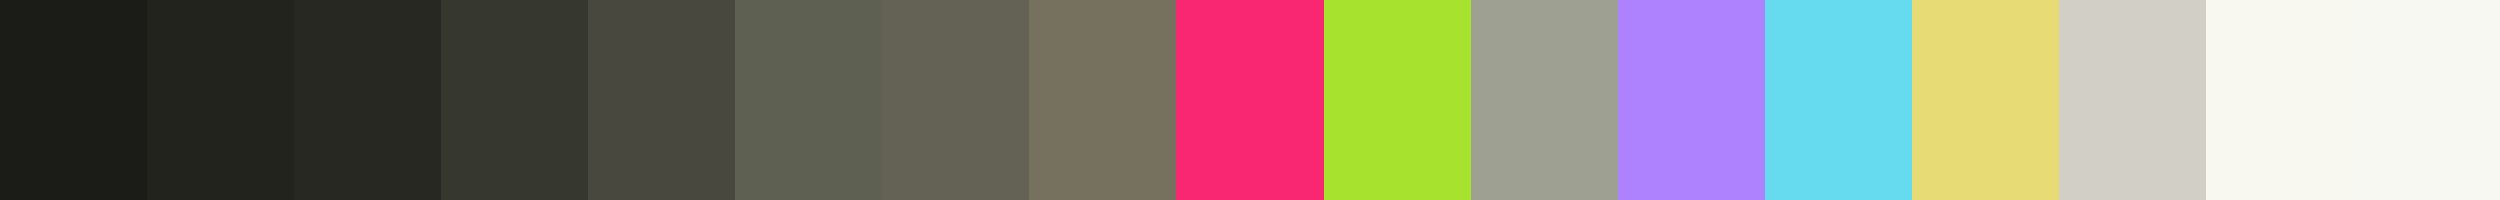
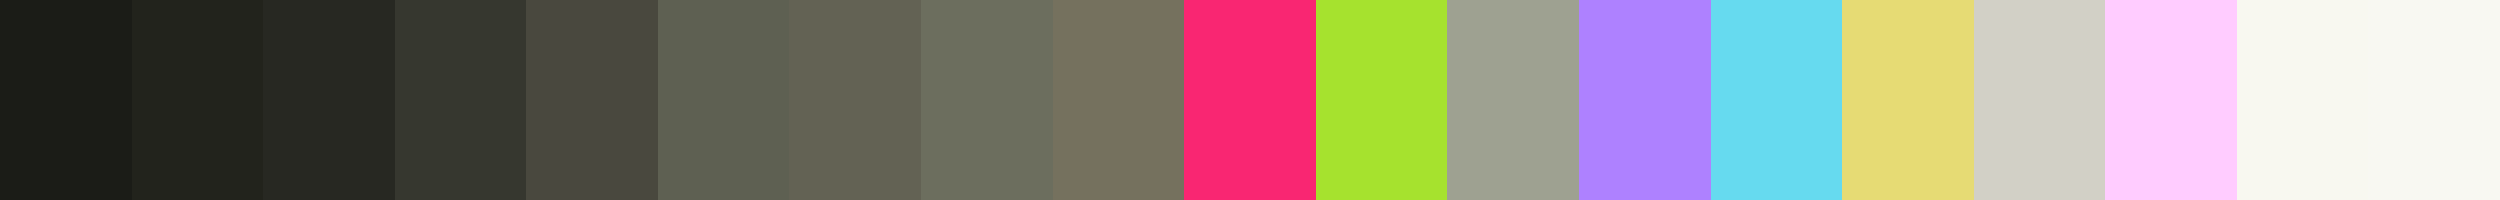
<svg xmlns="http://www.w3.org/2000/svg" width="200" height="16" shape-rendering="crispEdges">
-   <rect x="0.0" width="11.765" height="16" fill="rgb(27, 28, 23)" />
-   <rect x="11.765" width="11.765" height="16" fill="rgb(34, 35, 28)" />
-   <rect x="23.529" width="11.765" height="16" fill="rgb(39, 40, 34)" />
-   <rect x="35.294" width="11.765" height="16" fill="rgb(54, 55, 47)" />
-   <rect x="47.059" width="11.765" height="16" fill="rgb(73, 72, 62)" />
-   <rect x="58.824" width="11.765" height="16" fill="rgb(94, 96, 82)" />
-   <rect x="70.588" width="11.765" height="16" fill="rgb(99, 98, 84)" />
-   <rect x="82.353" width="11.765" height="16" fill="rgb(117, 113, 94)" />
-   <rect x="94.118" width="11.765" height="16" fill="rgb(249, 38, 114)" />
-   <rect x="105.882" width="11.765" height="16" fill="rgb(166, 226, 46)" />
-   <rect x="117.647" width="11.765" height="16" fill="rgb(158, 161, 145)" />
-   <rect x="129.412" width="11.765" height="16" fill="rgb(174, 129, 255)" />
-   <rect x="141.176" width="11.765" height="16" fill="rgb(102, 218, 239)" />
-   <rect x="152.941" width="11.765" height="16" fill="rgb(230, 219, 116)" />
-   <rect x="164.706" width="11.765" height="16" fill="rgb(210, 208, 198)" />
-   <rect x="176.471" width="11.765" height="16" fill="rgb(248, 248, 240)" />
-   <rect x="188.235" width="11.765" height="16" fill="rgb(248, 248, 242)" />
+   <rect x="0.0" width="10.526" height="16" fill="rgb(27, 28, 23)" />
+   <rect x="10.526" width="10.526" height="16" fill="rgb(34, 35, 28)" />
+   <rect x="21.053" width="10.526" height="16" fill="rgb(39, 40, 34)" />
+   <rect x="31.579" width="10.526" height="16" fill="rgb(54, 55, 47)" />
+   <rect x="42.105" width="10.526" height="16" fill="rgb(73, 72, 62)" />
+   <rect x="52.632" width="10.526" height="16" fill="rgb(94, 96, 82)" />
+   <rect x="63.158" width="10.526" height="16" fill="rgb(99, 98, 84)" />
+   <rect x="73.684" width="10.526" height="16" fill="rgb(108, 110, 94)" />
+   <rect x="84.211" width="10.526" height="16" fill="rgb(117, 113, 94)" />
+   <rect x="94.737" width="10.526" height="16" fill="rgb(249, 38, 114)" />
+   <rect x="105.263" width="10.526" height="16" fill="rgb(166, 226, 46)" />
+   <rect x="115.789" width="10.526" height="16" fill="rgb(158, 161, 145)" />
+   <rect x="126.316" width="10.526" height="16" fill="rgb(174, 129, 255)" />
+   <rect x="136.842" width="10.526" height="16" fill="rgb(102, 218, 239)" />
+   <rect x="147.368" width="10.526" height="16" fill="rgb(230, 219, 116)" />
+   <rect x="157.895" width="10.526" height="16" fill="rgb(210, 208, 198)" />
+   <rect x="168.421" width="10.526" height="16" fill="rgb(255, 204, 255)" />
+   <rect x="178.947" width="10.526" height="16" fill="rgb(248, 248, 240)" />
+   <rect x="189.474" width="10.526" height="16" fill="rgb(248, 248, 242)" />
</svg>
